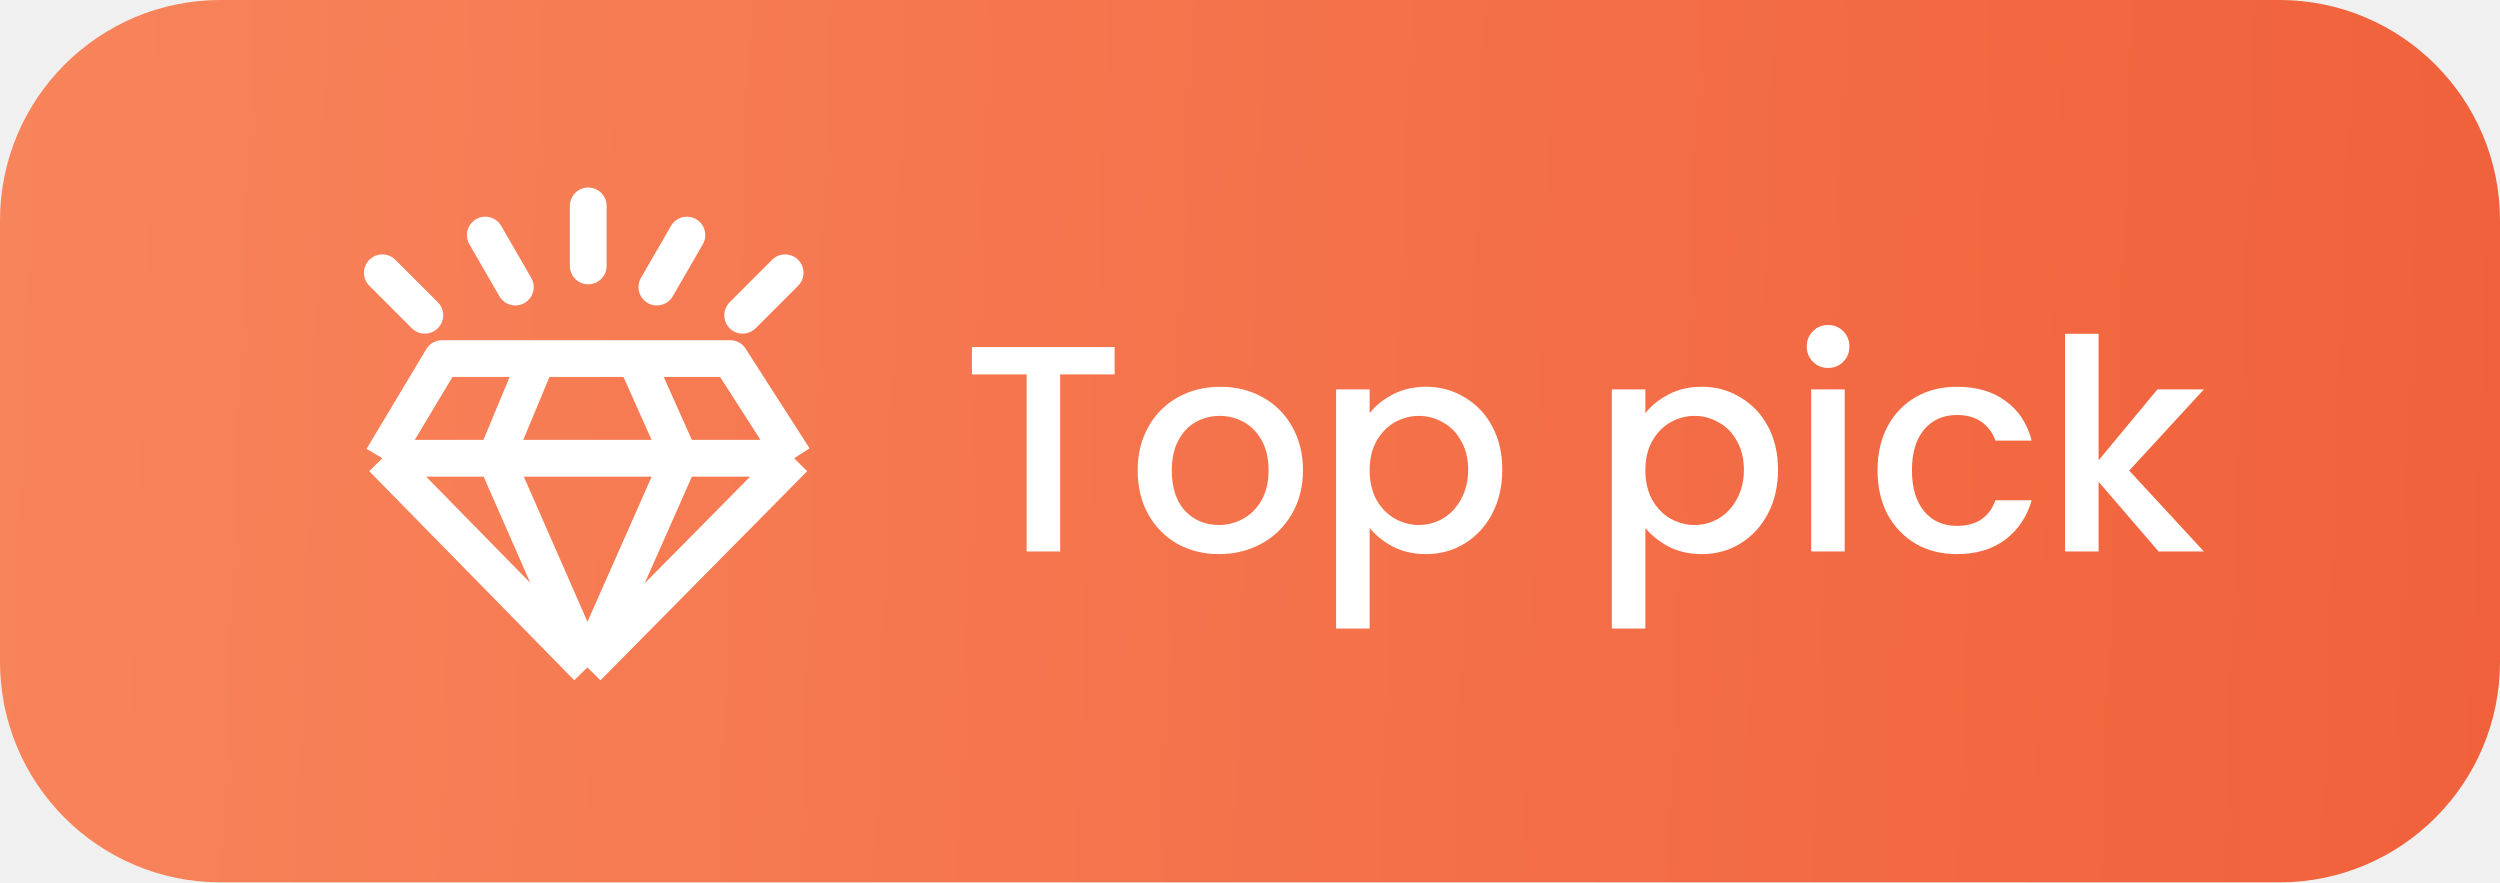
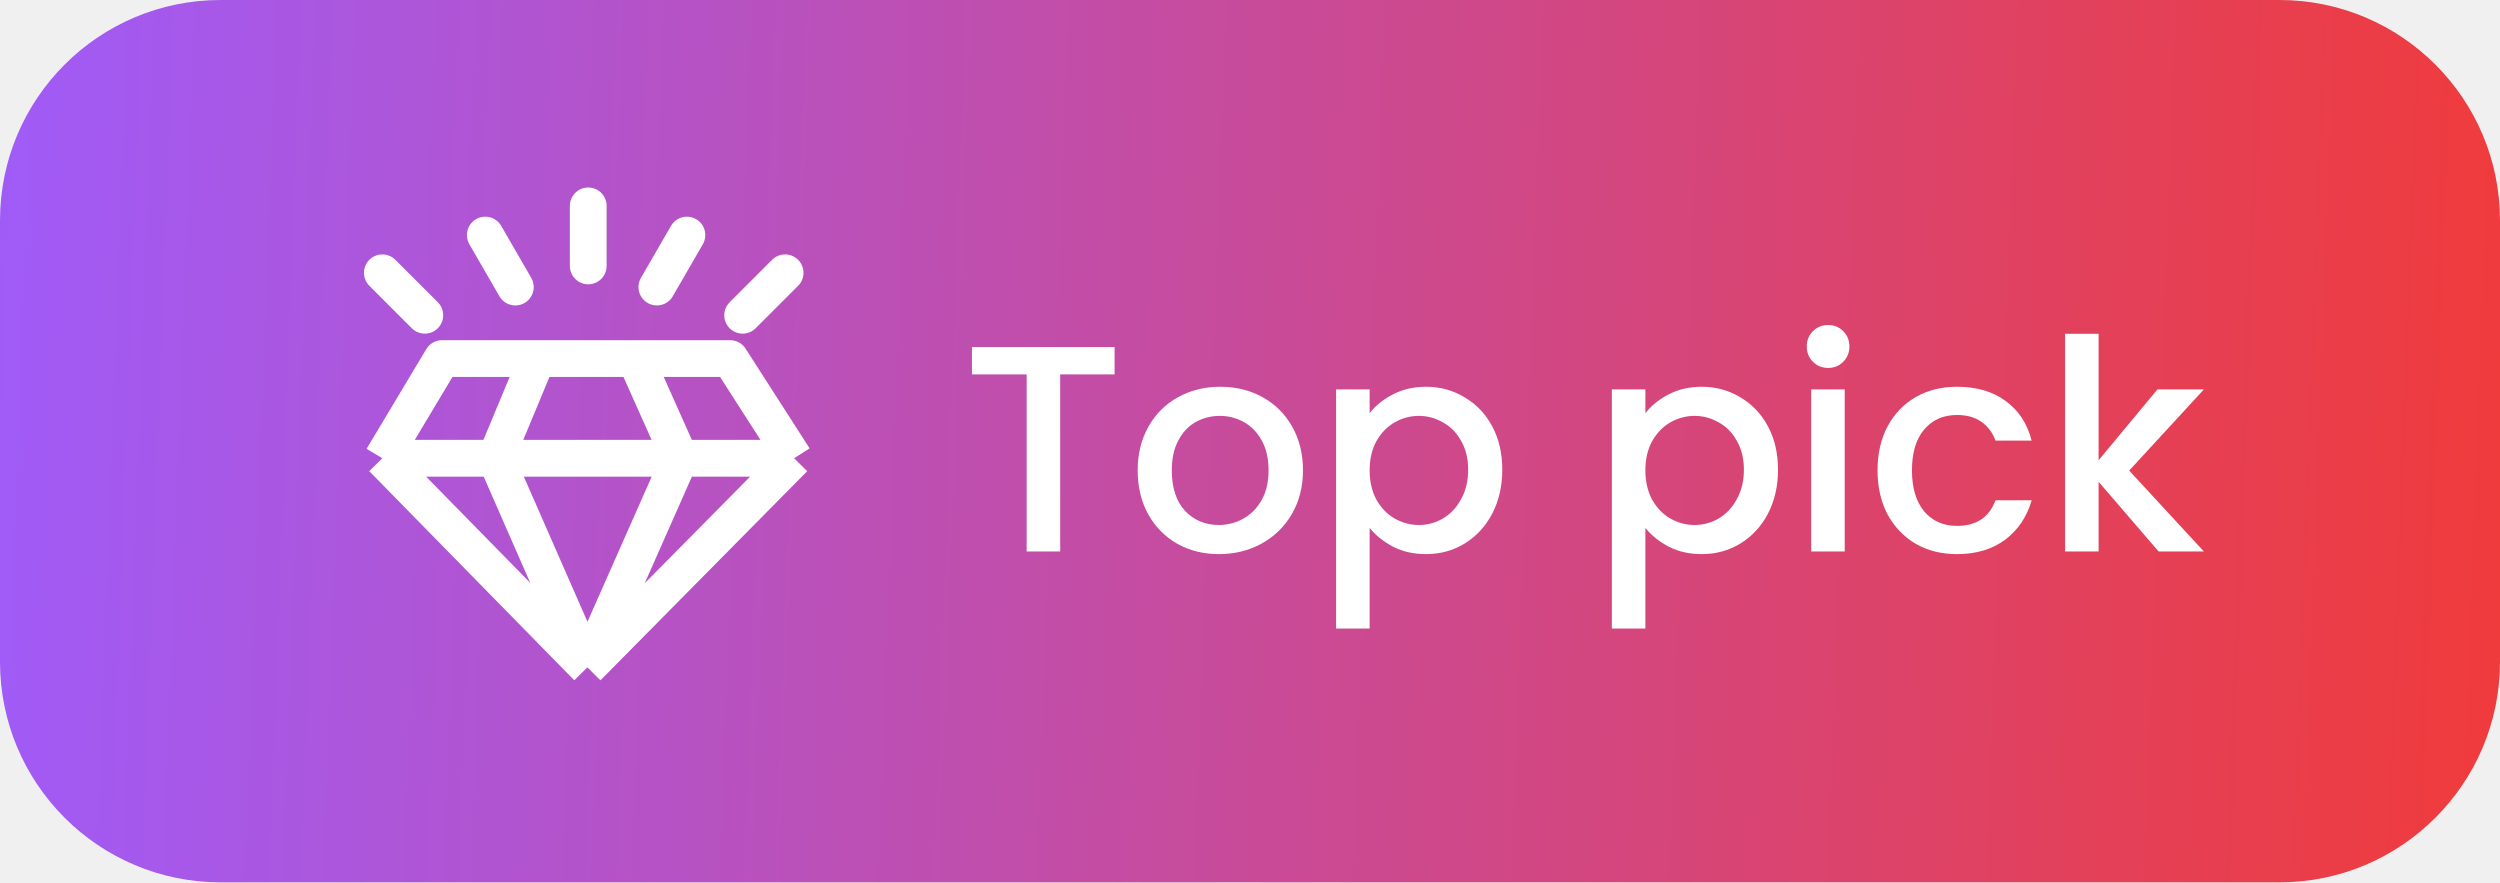
<svg xmlns="http://www.w3.org/2000/svg" width="68" height="24" viewBox="0 0 68 24" fill="none">
-   <rect width="68" height="24" rx="6" fill="url(#paint0_linear_22_6228)" />
+   <rect width="68" height="24" rx="6" fill="url(#paint0_linear_24_9001)" />
  <path d="M30.317 9.44V10.184H28.837V15H27.925V10.184H26.437V9.44H30.317ZM33.153 15.072C32.737 15.072 32.361 14.979 32.025 14.792C31.689 14.6 31.425 14.333 31.233 13.992C31.041 13.645 30.945 13.245 30.945 12.792C30.945 12.344 31.043 11.947 31.241 11.6C31.438 11.253 31.707 10.987 32.049 10.8C32.39 10.613 32.771 10.52 33.193 10.52C33.614 10.52 33.995 10.613 34.337 10.8C34.678 10.987 34.947 11.253 35.145 11.6C35.342 11.947 35.441 12.344 35.441 12.792C35.441 13.24 35.339 13.637 35.137 13.984C34.934 14.331 34.657 14.6 34.305 14.792C33.958 14.979 33.574 15.072 33.153 15.072ZM33.153 14.28C33.387 14.28 33.606 14.224 33.809 14.112C34.017 14 34.185 13.832 34.313 13.608C34.441 13.384 34.505 13.112 34.505 12.792C34.505 12.472 34.443 12.203 34.321 11.984C34.198 11.76 34.035 11.592 33.833 11.48C33.63 11.368 33.411 11.312 33.177 11.312C32.942 11.312 32.723 11.368 32.521 11.48C32.323 11.592 32.166 11.76 32.049 11.984C31.931 12.203 31.873 12.472 31.873 12.792C31.873 13.267 31.993 13.635 32.233 13.896C32.478 14.152 32.785 14.28 33.153 14.28ZM37.254 11.24C37.409 11.037 37.62 10.867 37.886 10.728C38.153 10.589 38.454 10.52 38.79 10.52C39.174 10.52 39.523 10.616 39.838 10.808C40.158 10.995 40.409 11.259 40.59 11.6C40.772 11.941 40.862 12.333 40.862 12.776C40.862 13.219 40.772 13.616 40.59 13.968C40.409 14.315 40.158 14.587 39.838 14.784C39.523 14.976 39.174 15.072 38.79 15.072C38.454 15.072 38.156 15.005 37.894 14.872C37.633 14.733 37.419 14.563 37.254 14.36V17.096H36.342V10.592H37.254V11.24ZM39.934 12.776C39.934 12.472 39.87 12.211 39.742 11.992C39.62 11.768 39.454 11.6 39.246 11.488C39.044 11.371 38.825 11.312 38.59 11.312C38.361 11.312 38.142 11.371 37.934 11.488C37.731 11.605 37.566 11.776 37.438 12C37.316 12.224 37.254 12.488 37.254 12.792C37.254 13.096 37.316 13.363 37.438 13.592C37.566 13.816 37.731 13.987 37.934 14.104C38.142 14.221 38.361 14.28 38.59 14.28C38.825 14.28 39.044 14.221 39.246 14.104C39.454 13.981 39.62 13.805 39.742 13.576C39.87 13.347 39.934 13.08 39.934 12.776ZM44.754 11.24C44.909 11.037 45.12 10.867 45.386 10.728C45.653 10.589 45.954 10.52 46.29 10.52C46.674 10.52 47.023 10.616 47.338 10.808C47.658 10.995 47.909 11.259 48.09 11.6C48.272 11.941 48.362 12.333 48.362 12.776C48.362 13.219 48.272 13.616 48.09 13.968C47.909 14.315 47.658 14.587 47.338 14.784C47.023 14.976 46.674 15.072 46.29 15.072C45.954 15.072 45.656 15.005 45.394 14.872C45.133 14.733 44.919 14.563 44.754 14.36V17.096H43.842V10.592H44.754V11.24ZM47.434 12.776C47.434 12.472 47.37 12.211 47.242 11.992C47.12 11.768 46.954 11.6 46.746 11.488C46.544 11.371 46.325 11.312 46.09 11.312C45.861 11.312 45.642 11.371 45.434 11.488C45.231 11.605 45.066 11.776 44.938 12C44.816 12.224 44.754 12.488 44.754 12.792C44.754 13.096 44.816 13.363 44.938 13.592C45.066 13.816 45.231 13.987 45.434 14.104C45.642 14.221 45.861 14.28 46.09 14.28C46.325 14.28 46.544 14.221 46.746 14.104C46.954 13.981 47.12 13.805 47.242 13.576C47.37 13.347 47.434 13.08 47.434 12.776ZM49.728 10.008C49.563 10.008 49.424 9.952 49.312 9.84C49.2 9.728 49.144 9.589 49.144 9.424C49.144 9.259 49.2 9.12 49.312 9.008C49.424 8.896 49.563 8.84 49.728 8.84C49.888 8.84 50.024 8.896 50.136 9.008C50.248 9.12 50.304 9.259 50.304 9.424C50.304 9.589 50.248 9.728 50.136 9.84C50.024 9.952 49.888 10.008 49.728 10.008ZM50.176 10.592V15H49.264V10.592H50.176ZM51.069 12.792C51.069 12.339 51.16 11.941 51.341 11.6C51.528 11.253 51.784 10.987 52.109 10.8C52.435 10.613 52.808 10.52 53.229 10.52C53.763 10.52 54.203 10.648 54.549 10.904C54.901 11.155 55.139 11.515 55.261 11.984H54.277C54.197 11.765 54.069 11.595 53.893 11.472C53.717 11.349 53.496 11.288 53.229 11.288C52.856 11.288 52.557 11.421 52.333 11.688C52.115 11.949 52.005 12.317 52.005 12.792C52.005 13.267 52.115 13.637 52.333 13.904C52.557 14.171 52.856 14.304 53.229 14.304C53.757 14.304 54.107 14.072 54.277 13.608H55.261C55.133 14.056 54.893 14.413 54.541 14.68C54.189 14.941 53.752 15.072 53.229 15.072C52.808 15.072 52.435 14.979 52.109 14.792C51.784 14.6 51.528 14.333 51.341 13.992C51.16 13.645 51.069 13.245 51.069 12.792ZM57.914 12.8L59.946 15H58.714L57.082 13.104V15H56.17V9.08H57.082V12.52L58.682 10.592H59.946L57.914 12.8Z" fill="white" />
-   <mask id="mask0_22_6228" style="mask-type:alpha" maskUnits="userSpaceOnUse" x="8" y="4" width="16" height="16">
+   <mask id="mask0_24_9001" style="mask-type:alpha" maskUnits="userSpaceOnUse" x="8" y="4" width="16" height="16">
    <rect x="8" y="4" width="16" height="16" fill="#D9D9D9" />
  </mask>
-   <g mask="url(#mask0_22_6228)">
+   <g mask="url(#mask0_24_9001)">
    <path d="M21.6 12.465L19.859 9.753H17.283M21.6 12.465H18.494M21.6 12.465L15.977 18.153M10.4 12.465L12.024 9.753H14.612M10.4 12.465H13.483M10.4 12.465L15.977 18.153M14.612 9.753L13.483 12.465M14.612 9.753H17.283M13.483 12.465H18.494M13.483 12.465L15.977 18.153M17.283 9.753L18.494 12.465M18.494 12.465L15.977 18.153" stroke="white" stroke-linejoin="round" />
    <path d="M16 7.233V5.6" stroke="white" stroke-linecap="round" stroke-linejoin="round" />
    <path d="M17.867 7.808L18.684 6.394" stroke="white" stroke-linecap="round" stroke-linejoin="round" />
    <path d="M20.2 8.575L21.355 7.42" stroke="white" stroke-linecap="round" stroke-linejoin="round" />
    <path d="M11.555 8.575L10.4 7.42" stroke="white" stroke-linecap="round" stroke-linejoin="round" />
    <path d="M14.017 7.808L13.2 6.394" stroke="white" stroke-linecap="round" stroke-linejoin="round" />
  </g>
  <defs>
-     <linearGradient id="paint0_linear_22_6228" x1="0" y1="0" x2="68.788" y2="2.523" gradientUnits="userSpaceOnUse">
-       <stop stop-color="#F8845B" />
-       <stop offset="1" stop-color="#F0613B" />
+     <linearGradient id="paint0_linear_24_9001" x1="0" y1="0" x2="68.788" y2="2.523" gradientUnits="userSpaceOnUse">
+       <stop stop-color="#A05BF8" />
+       <stop offset="1" stop-color="#F03B3B" />
    </linearGradient>
  </defs>
</svg>
